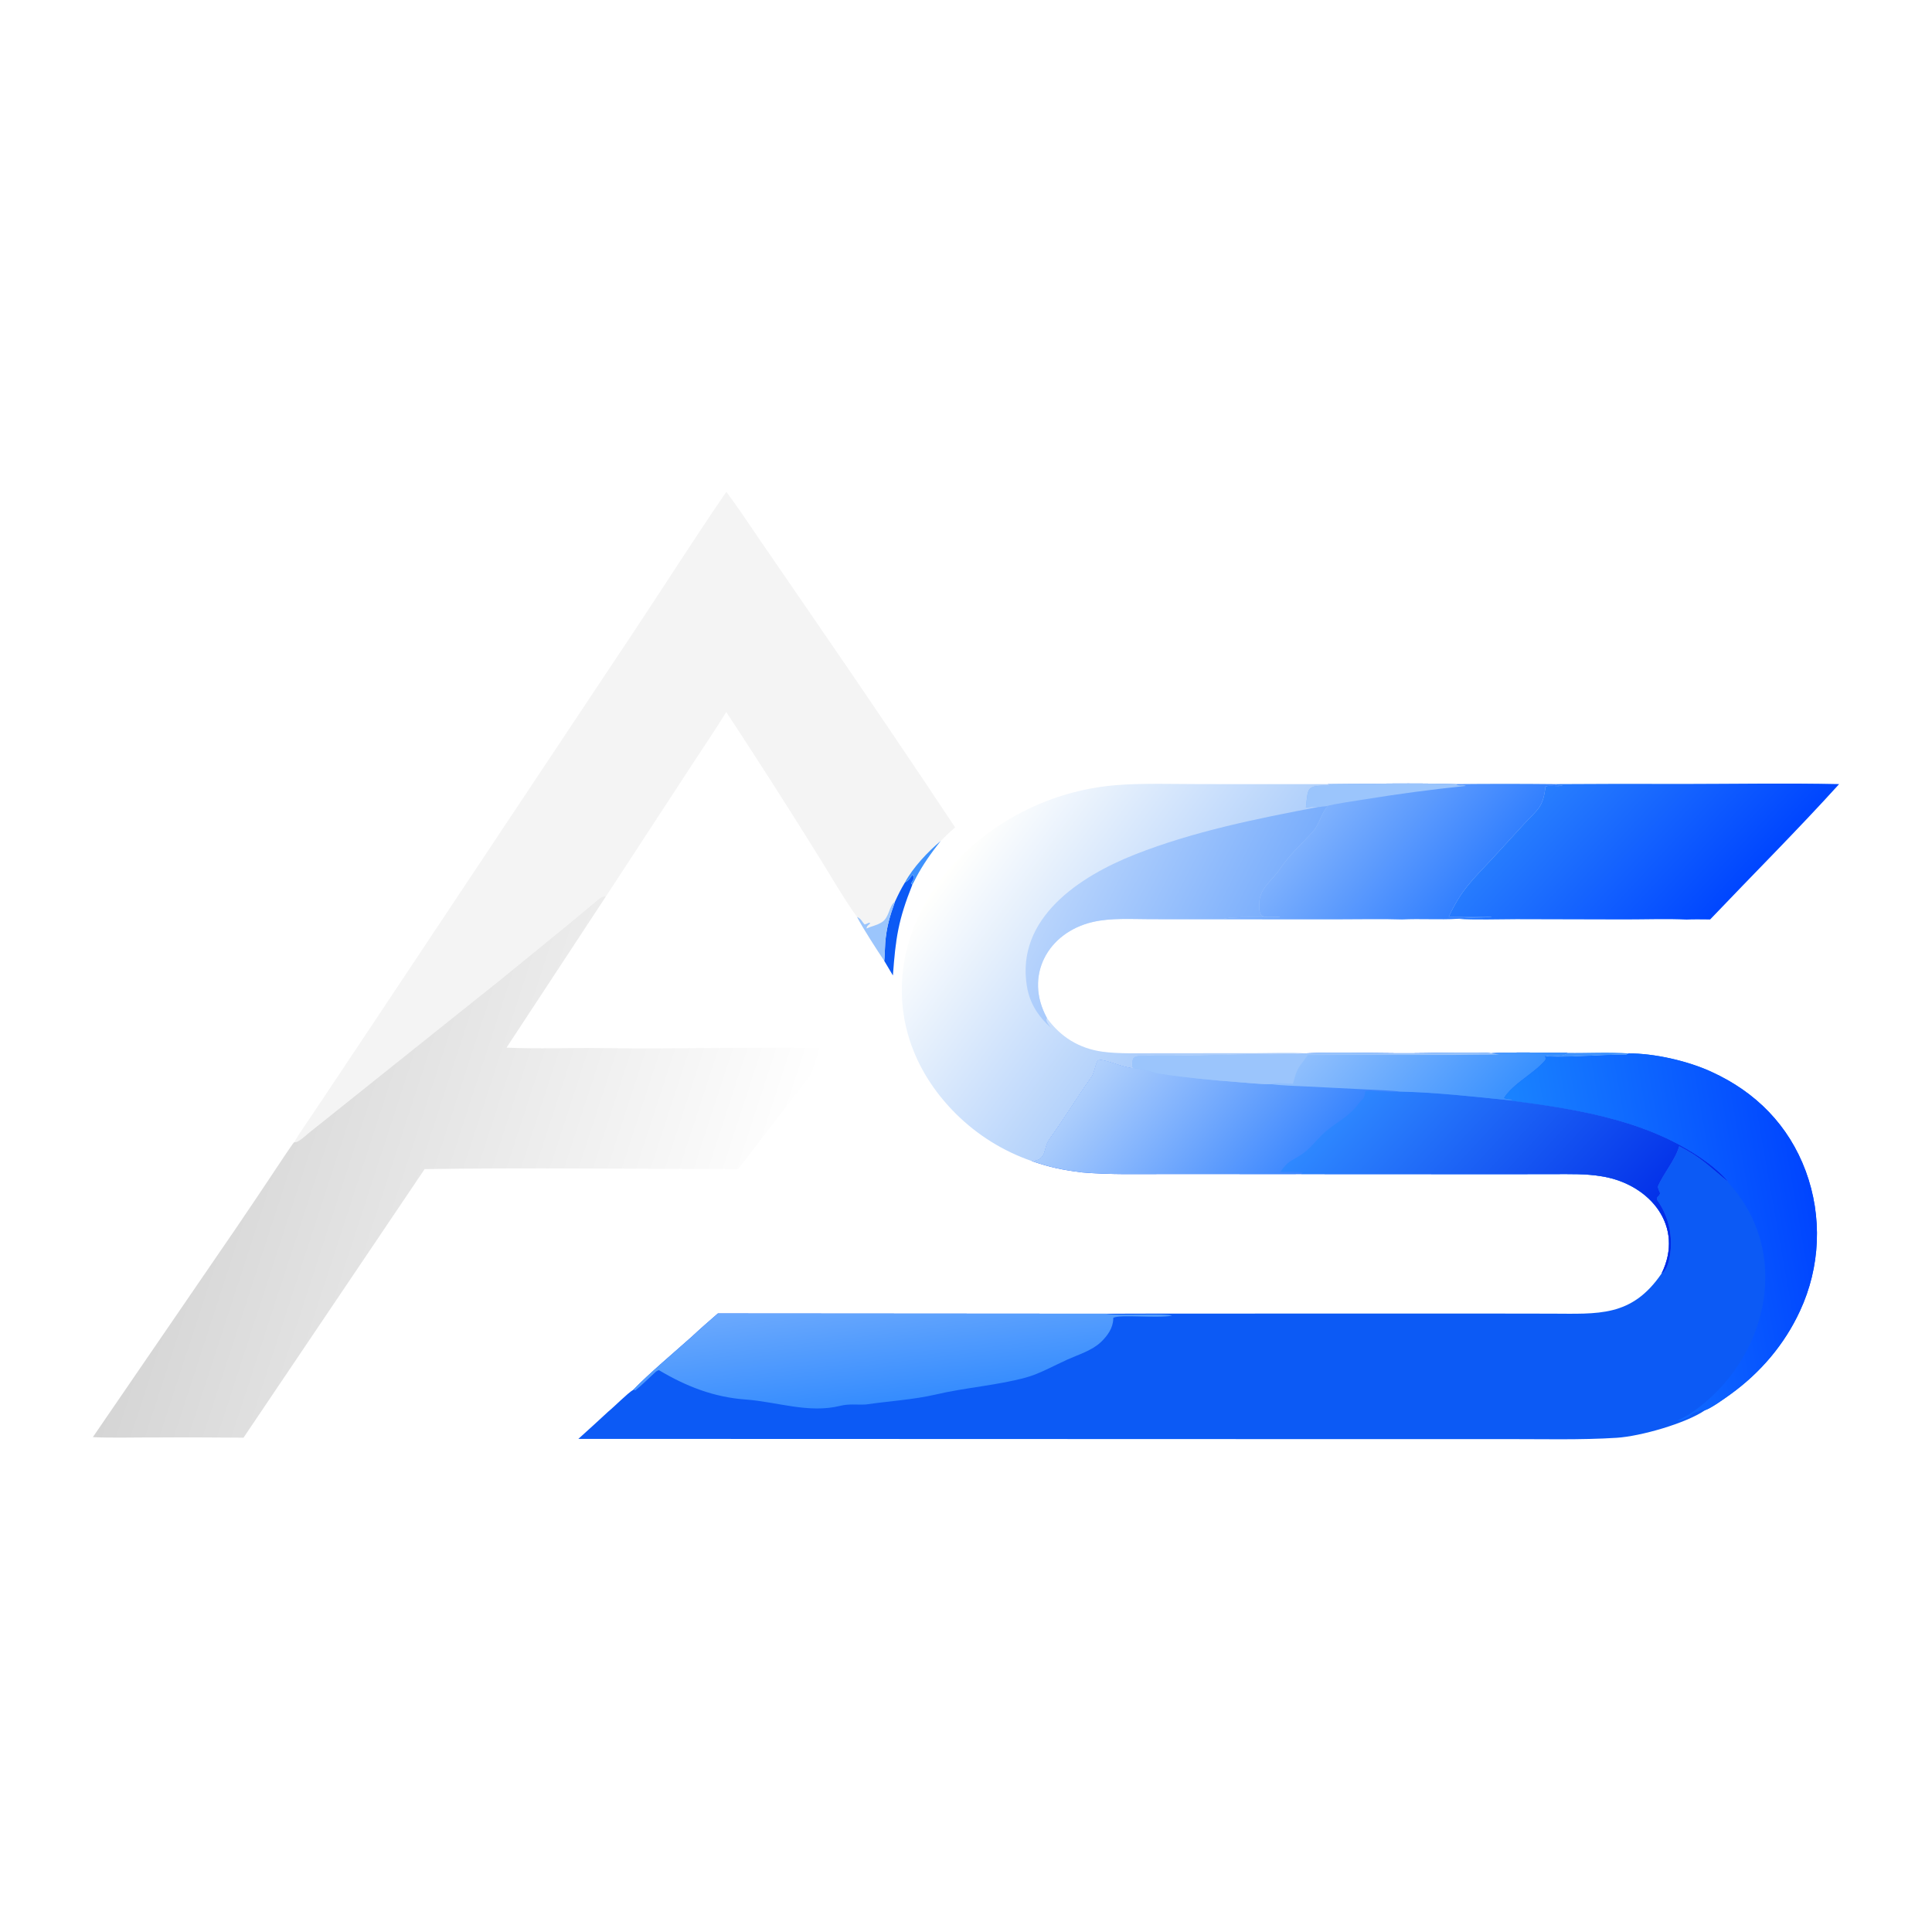
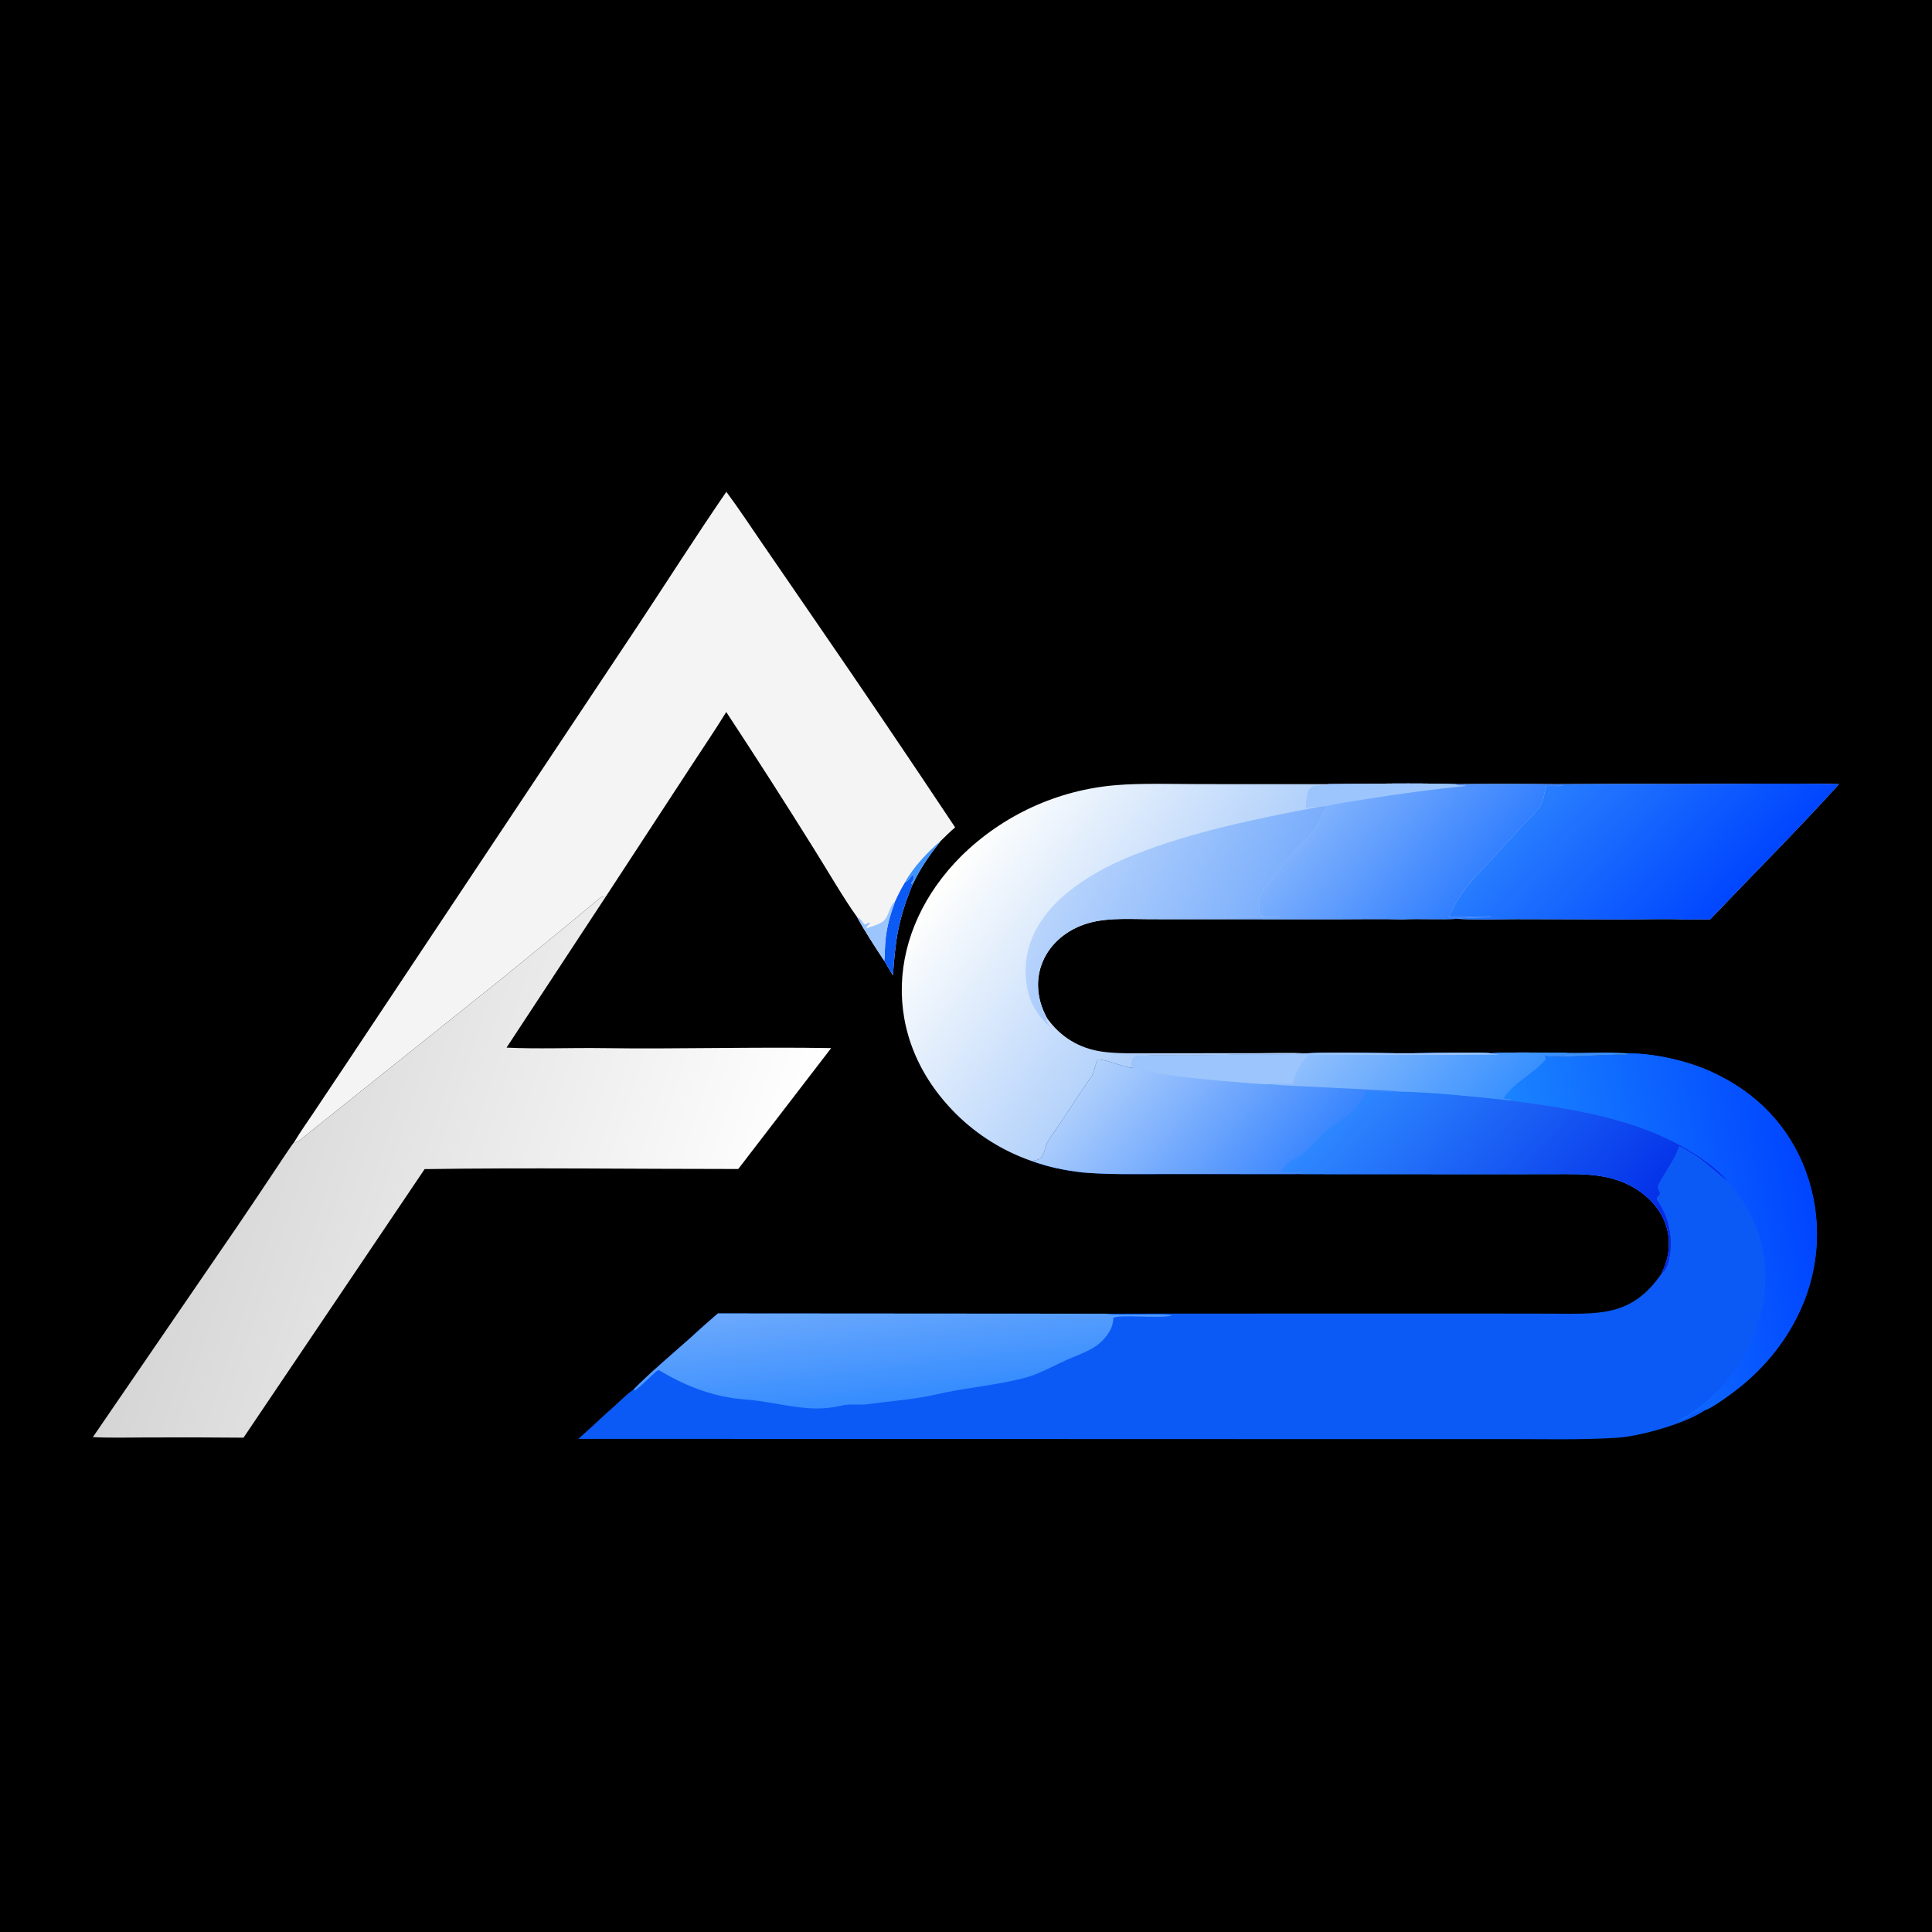
<svg xmlns="http://www.w3.org/2000/svg" viewBox="0 0 512 512" width="512" height="512">
+   <rect width="512" height="512" fill="#000000" />
  <svg x="15.36" y="121.09" width="481.28" height="269.82" viewBox="20.2 84.4 1456.2 816.4" preserveAspectRatio="xMidYMid meet">
    <path fill="#F4F4F4" d="M209.616 633.822C213.821 626.598 220.235 617.562 224.966 610.488L253.212 568.214L342.769 433.664L484.55 220.62C508.238 184.906 531.977 147.525 556.128 112.383C565.4 124.747 574.977 139.283 583.796 152.131L626.52 214.348C664.659 269.75 702.353 325.458 739.598 381.466C735.848 384.516 731.53 388.93 727.988 392.359C720.522 401.723 713.78 411.237 708.163 421.843C707.276 423.517 706.263 425.835 705.314 427.342C693.935 455.85 691.9 470.026 689.689 500.174L682.742 488.44C676.501 479.098 666.026 462.927 660.933 453.268C651.386 440.359 635.708 413.491 626.635 399.104C603.558 362.095 580.029 325.369 556.053 288.936C547.42 303.09 536.411 319.168 527.274 333.255L459.591 436.78C457.415 436.788 456.085 437.011 454.374 438.418C446.229 445.109 438.073 452.081 429.94 458.774L375.227 503.421L221.535 626.276C218.935 628.379 212.21 634.896 209.616 633.822Z" />
    <path fill="#0C5AF5" d="M699.364 425.581C702.495 423.952 703.519 421.958 705.469 419.113C707.026 422.621 706.376 422.875 704.346 426.305C704.672 426.702 704.916 427.103 705.314 427.342C693.935 455.85 691.9 470.026 689.689 500.174L682.742 488.44C683.064 486.654 683.293 476.833 683.54 473.918C684.619 461.224 687.098 452.933 691.337 441.048C694.109 435.012 695.961 431.27 699.364 425.581Z" />
    <path fill="#9BC5FC" d="M660.933 453.268C664.315 454.727 664.5 456.682 667.034 459.318C668.108 458.983 668.603 458.799 669.597 458.321L670.478 457.894L671.62 458.32C669.658 460.18 668.925 460.228 668.471 462.527C672.727 460.598 676.309 460.252 680.694 457.567C687.006 453.702 686.315 444.553 691.337 441.048C687.098 452.933 684.619 461.224 683.54 473.918C683.293 476.833 683.064 486.654 682.742 488.44C676.501 479.098 666.026 462.927 660.933 453.268Z" />
    <path fill="#3E92FD" d="M699.364 425.581C705.732 413.655 717.743 400.95 727.988 392.359C720.522 401.723 713.78 411.237 708.163 421.843C707.276 423.517 706.263 425.835 705.314 427.342C704.916 427.103 704.672 426.702 704.346 426.305C706.376 422.875 707.026 422.621 705.469 419.113C703.519 421.958 702.495 423.952 699.364 425.581Z" />
    <defs>
      <linearGradient id="gradient_0" gradientUnits="userSpaceOnUse" x1="132.896" y1="614.123" x2="571.94" y2="757.14">
        <stop offset="0" stop-color="#D5D5D5" />
        <stop offset="1" stop-color="white" />
      </linearGradient>
    </defs>
    <path fill="url(#gradient_0)" d="M209.616 633.822C212.21 634.896 218.935 628.379 221.535 626.276L375.227 503.421L429.94 458.774C438.073 452.081 446.229 445.109 454.374 438.418C456.085 437.011 457.415 436.788 459.591 436.78L379.885 558.046C404.765 559.24 431.943 558.087 457.044 558.446C517.674 559.314 579.661 557.359 640.179 558.429L565.688 655.371C482.6 655.404 397.047 654.206 314.202 655.468L168.983 870.807C143.293 870.571 117.602 870.513 91.911 870.634C78.074 870.657 61.84 871.075 48.177 870.374L163.901 701.481C174.391 686.039 184.801 670.543 195.129 654.993C197.12 652.008 207.823 635.713 209.616 633.822Z" />
    <path fill="#0C5AF5" d="M1169.17 562.573C1185.8 561.464 1213.32 562.21 1230.76 562.239C1225.24 566.445 1218 563.473 1212.63 564.769C1224.95 566.567 1262.99 563.186 1277.25 563.767C1277.87 563.792 1278.95 563.057 1279.49 562.714C1300.21 562.554 1327.43 568.812 1346.22 577.537C1381.63 593.716 1407.99 620.344 1421.64 657.087C1435.09 693.589 1433.42 733.951 1417 769.217C1404.57 796.123 1385.23 818.734 1361.28 836.03C1356.89 839.2 1345.91 847.102 1341 848.745C1325.35 859.452 1289.01 869.692 1270.16 870.901C1241.46 872.741 1209.4 871.904 1180.39 871.94L1006.84 871.953L437.483 871.778C445.521 864.554 453.502 857.265 461.424 849.913C466.519 845.784 476.712 835.298 481.579 832.363C493.826 819.669 514.828 801.971 528.562 789.714C535.035 783.61 542.651 777.034 549.343 771.205L860.591 771.426L902.414 771.323L1155.96 771.269L1217.47 771.362C1255.11 771.425 1282.03 774.36 1306.05 739.182C1324.58 701.379 1297.05 668.058 1259.25 661.42C1245.34 658.978 1232.59 659.46 1218.54 659.458L1172.4 659.5L1017.18 659.426L1004.17 659.453L908.607 659.407C886.407 659.412 863.54 659.999 841.499 658.121C825.582 656.117 815.912 654.173 800.84 648.935C813.729 647.99 809.426 639.189 815.081 631.31C826.856 614.905 837.276 597.65 848.981 581.159C851.132 578.13 852.152 569.796 854.374 567.527C862.725 567.978 873.299 573.628 882.649 574.42L881.571 573.643C881.351 570.464 881.153 569.554 882.382 566.49C884.071 564.964 884.762 564.855 887.321 564.717C903.249 563.852 919.963 564.607 935.731 564.362C953.06 564.093 969.73 563.258 987.102 563.58C992.556 563.681 1015.91 563.555 1019.83 562.663C1050.87 561.431 1085.3 563.069 1116.71 562.467C1125.32 562.302 1162.78 561.755 1169.17 562.573Z" />
    <defs>
      <linearGradient id="gradient_1" gradientUnits="userSpaceOnUse" x1="1001.838" y1="675.444" x2="861.516" y2="557.458">
        <stop offset="0" stop-color="#3985FE" />
        <stop offset="1" stop-color="#B3D2FC" />
      </linearGradient>
    </defs>
    <path fill="url(#gradient_1)" d="M1169.17 562.573C1185.8 561.464 1213.32 562.21 1230.76 562.239C1225.24 566.445 1218 563.473 1212.63 564.769C1212.98 566.317 1213.5 567.181 1212.38 568.502C1203.51 578.906 1187.11 586.721 1179.73 598.364C1180.37 599.131 1185.12 599.422 1186.57 599.604L1186.24 600.176L1185.28 600.377C1185.57 600.462 1185.85 600.547 1186.13 600.631C1240.84 607.709 1299.09 617.047 1344.23 651.197C1347.83 653.917 1357.13 661.763 1359.2 665.425C1343.9 653.077 1338.46 646.545 1320.15 637.173C1317.05 648.238 1307.51 658.865 1303.08 669.447C1302.86 669.983 1304.56 674.262 1304.91 674.888C1303.44 678.66 1302.15 676.566 1302.54 680.223C1312.01 693.631 1315.6 710.322 1312.49 726.439C1311.74 730.391 1309.83 737.252 1306.05 739.182C1324.58 701.379 1297.05 668.058 1259.25 661.42C1245.34 658.978 1232.59 659.46 1218.54 659.458L1172.4 659.5L1017.18 659.426L1004.17 659.453L908.607 659.407C886.407 659.412 863.54 659.999 841.499 658.121C825.582 656.117 815.912 654.173 800.84 648.935C813.729 647.99 809.426 639.189 815.081 631.31C826.856 614.905 837.276 597.65 848.981 581.159C851.132 578.13 852.152 569.796 854.374 567.527C862.725 567.978 873.299 573.628 882.649 574.42L881.571 573.643C881.351 570.464 881.153 569.554 882.382 566.49C884.071 564.964 884.762 564.855 887.321 564.717C903.249 563.852 919.963 564.607 935.731 564.362C953.06 564.093 969.73 563.258 987.102 563.58C992.556 563.681 1015.91 563.555 1019.83 562.663C1050.87 561.431 1085.3 563.069 1116.71 562.467C1125.32 562.302 1162.78 561.755 1169.17 562.573Z" />
    <defs>
      <linearGradient id="gradient_2" gradientUnits="userSpaceOnUse" x1="1266.846" y1="745.444" x2="1078.417" y2="571.433">
        <stop offset="0" stop-color="#002AE7" />
        <stop offset="1" stop-color="#2F89FF" />
      </linearGradient>
    </defs>
    <path fill="url(#gradient_2)" d="M1000.5 657.705C1007.36 647.201 1011.45 648.684 1020.73 641.265C1026.28 636.573 1031.17 630.092 1036.62 625.395C1045.03 618.136 1055.27 613.42 1062.06 604.248C1066.28 598.542 1067.81 599.929 1068.45 593.06C1073.88 592.096 1086.37 594.377 1095.18 593.427L1096.13 593.321C1124.11 593.835 1157.35 597.522 1185.28 600.377C1185.57 600.462 1185.85 600.547 1186.13 600.631C1240.84 607.709 1299.09 617.047 1344.23 651.197C1347.83 653.917 1357.13 661.763 1359.2 665.425C1343.9 653.077 1338.46 646.545 1320.15 637.173C1317.05 648.238 1307.51 658.865 1303.08 669.447C1302.86 669.983 1304.56 674.262 1304.91 674.888C1303.44 678.66 1302.15 676.566 1302.54 680.223C1312.01 693.631 1315.6 710.322 1312.49 726.439C1311.74 730.391 1309.83 737.252 1306.05 739.182C1324.58 701.379 1297.05 668.058 1259.25 661.42C1245.34 658.978 1232.59 659.46 1218.54 659.458L1172.4 659.5L1017.18 659.426L1018.19 658.429C1016.36 657.303 1003.75 657.704 1000.5 657.705Z" />
    <defs>
      <linearGradient id="gradient_3" gradientUnits="userSpaceOnUse" x1="1164.363" y1="622.353" x2="1054.967" y2="526.624">
        <stop offset="0" stop-color="#3890FE" />
        <stop offset="1" stop-color="#8FBFFD" />
      </linearGradient>
    </defs>
    <path fill="url(#gradient_3)" d="M1169.17 562.573C1185.8 561.464 1213.32 562.21 1230.76 562.239C1225.24 566.445 1218 563.473 1212.63 564.769C1212.98 566.317 1213.5 567.181 1212.38 568.502C1203.51 578.906 1187.11 586.721 1179.73 598.364C1180.37 599.131 1185.12 599.422 1186.57 599.604L1186.24 600.176L1185.28 600.377C1157.35 597.522 1124.11 593.835 1096.13 593.321C1091.56 592.473 1075.75 591.933 1070.42 591.662L1021.55 589.203C1012.81 588.762 1001.08 588.496 992.606 587.308C987.221 587.624 972.096 586.13 966.239 585.693C945.787 584.168 924.875 582.167 904.591 579.135C896.791 577.969 891.917 575.192 882.649 574.42L881.571 573.643C881.351 570.464 881.153 569.554 882.382 566.49C884.071 564.964 884.762 564.855 887.321 564.717C903.249 563.852 919.963 564.607 935.731 564.362C953.06 564.093 969.73 563.258 987.102 563.58C992.556 563.681 1015.91 563.555 1019.83 562.663C1050.87 561.431 1085.3 563.069 1116.71 562.467C1125.32 562.302 1162.78 561.755 1169.17 562.573Z" />
    <path fill="#9BC5FC" d="M1019.83 562.663C1050.87 561.431 1085.3 563.069 1116.71 562.467C1125.32 562.302 1162.78 561.755 1169.17 562.573L1176.12 563.716C1175.38 563.506 1141.54 563.902 1138.13 563.909L1022.45 563.928C1014.08 575.543 1014.24 573.302 1010.45 587.025C1004.88 587.017 997.432 585.637 992.606 587.308C987.221 587.624 972.096 586.13 966.239 585.693C945.787 584.168 924.875 582.167 904.591 579.135C896.791 577.969 891.917 575.192 882.649 574.42L881.571 573.643C881.351 570.464 881.153 569.554 882.382 566.49C884.071 564.964 884.762 564.855 887.321 564.717C903.249 563.852 919.963 564.607 935.731 564.362C953.06 564.093 969.73 563.258 987.102 563.58C992.556 563.681 1015.91 563.555 1019.83 562.663Z" />
    <defs>
      <linearGradient id="gradient_4" gradientUnits="userSpaceOnUse" x1="689.937" y1="841.107" x2="679.931" y2="757.163">
        <stop offset="0" stop-color="#358CFE" />
        <stop offset="1" stop-color="#6BA9FD" />
      </linearGradient>
    </defs>
    <path fill="url(#gradient_4)" d="M549.343 771.205L860.591 771.426L861.261 771.544C871.176 773.213 908.128 770.824 913.558 772.974C901.653 775.383 872.179 771.791 866.405 774.69L866.388 775.439C866.166 783.029 861.798 789.03 856.45 794.206C849.008 801.084 838.881 804.026 829.8 808.096C819.442 812.721 807.302 819.626 796.272 822.609C772.651 828.997 748.096 830.576 724.13 836.184C706.294 840.357 686.15 841.537 667.921 844.205C660.71 844.575 654.61 843.514 647.403 845.293C622.065 851.549 596.798 842.044 571.67 840.222C546.025 838.363 523.973 829.707 502.041 816.659C501.827 816.532 499.388 817.901 499.259 818.247C493.812 823.175 488.982 828.23 483.198 832.825C482.7 832.706 481.986 832.589 481.579 832.363C493.826 819.669 514.828 801.971 528.562 789.714C535.035 783.61 542.651 777.034 549.343 771.205Z" />
    <defs>
      <linearGradient id="gradient_5" gradientUnits="userSpaceOnUse" x1="1426.703" y1="682.31" x2="1201.046" y2="722.313">
        <stop offset="0" stop-color="#0045FF" />
        <stop offset="1" stop-color="#1A84FF" />
      </linearGradient>
    </defs>
    <path fill="url(#gradient_5)" d="M1279.49 562.714C1300.21 562.554 1327.43 568.812 1346.22 577.537C1381.63 593.716 1407.99 620.344 1421.64 657.087C1435.09 693.589 1433.42 733.951 1417 769.217C1404.57 796.123 1385.23 818.734 1361.28 836.03C1356.89 839.2 1345.91 847.102 1341 848.745L1339.13 848.342C1336.18 849.374 1330.65 851.184 1328.54 853.41C1327.21 854.81 1320.26 857.644 1318.83 857.006L1319.82 856.564C1326.45 853.59 1330.79 850.548 1336.37 846.236C1392.28 802.997 1409.86 721.161 1359.56 666.364C1359.44 666.051 1359.32 665.738 1359.2 665.425C1357.13 661.763 1347.83 653.917 1344.23 651.197C1299.09 617.047 1240.84 607.709 1186.13 600.631C1185.85 600.547 1185.57 600.462 1185.28 600.377L1186.24 600.176L1186.57 599.604C1185.12 599.422 1180.37 599.131 1179.73 598.364C1187.11 586.721 1203.51 578.906 1212.38 568.502C1213.5 567.181 1212.98 566.317 1212.63 564.769C1224.95 566.567 1262.99 563.186 1277.25 563.767C1277.87 563.792 1278.95 563.057 1279.49 562.714Z" />
    <defs>
      <linearGradient id="gradient_6" gradientUnits="userSpaceOnUse" x1="925.771" y1="511.505" x2="755.89" y2="387.113">
        <stop offset="0" stop-color="#ADCEFB" />
        <stop offset="1" stop-color="#FFFFFD" />
      </linearGradient>
    </defs>
    <path fill="url(#gradient_6)" d="M1323.17 346.661C1364.09 346.634 1407.62 345.863 1448.35 346.783C1415.7 382.858 1378.69 419.846 1344.98 455.258C1339.86 455.272 1330.99 455.014 1326.17 455.372C1311.92 454.578 1291.78 455.245 1276.91 455.231L1189.69 455.021C1175.77 455.055 1155.99 455.689 1142.62 454.752C1127.88 455.58 1112.51 454.514 1097.81 455.238C1082.01 454.724 1064.5 455.13 1048.57 455.12L954.427 455.106L895.974 455.065C881.109 455.03 864.308 453.932 849.834 457.33C813.751 465.801 794.762 500.641 813.233 534.352C824.139 549.528 838.999 558.673 857.683 561.316C870.493 563.082 887.157 562.548 900.412 562.537L980.386 562.499C990.156 562.495 1011.11 561.871 1019.83 562.663C1015.91 563.555 992.556 563.681 987.102 563.58C969.73 563.258 953.06 564.093 935.731 564.362C919.963 564.607 903.249 563.852 887.321 564.717C884.762 564.855 884.071 564.964 882.382 566.49C881.153 569.554 881.351 570.464 881.571 573.643L882.649 574.42C873.299 573.628 862.725 567.978 854.374 567.527C852.152 569.796 851.132 578.13 848.981 581.159C837.276 597.65 826.856 614.905 815.081 631.31C809.426 639.189 813.729 647.99 800.84 648.935C778.092 641.062 757.405 628.17 740.314 611.216C678.863 550.059 684.515 464.222 744.609 404.346C778.072 371.46 822.015 351.369 868.773 347.579C888.443 345.896 916.331 346.736 936.594 346.745L1038.28 346.789C1070.05 346.564 1109.52 345.708 1140.96 346.799C1167.46 346.527 1193.96 346.53 1220.46 346.809C1254.7 346.569 1288.94 346.52 1323.17 346.661Z" />
    <defs>
      <linearGradient id="gradient_7" gradientUnits="userSpaceOnUse" x1="1347.321" y1="453.207" x2="1221.947" y2="337.318">
        <stop offset="0" stop-color="#0046FF" />
        <stop offset="1" stop-color="#297FFE" />
      </linearGradient>
    </defs>
    <path fill="url(#gradient_7)" d="M1323.17 346.661C1364.09 346.634 1407.62 345.863 1448.35 346.783C1415.7 382.858 1378.69 419.846 1344.98 455.258C1339.86 455.272 1330.99 455.014 1326.17 455.372C1311.92 454.578 1291.78 455.245 1276.91 455.231L1189.69 455.021C1175.77 455.055 1155.99 455.689 1142.62 454.752C1149.71 453.69 1162.6 453.607 1170.05 453.453C1168.13 452.727 1139.57 453.104 1135.38 453.111C1145.82 430.978 1154.28 423.775 1170.63 406.156L1195.35 379.191C1206.52 366.957 1211.12 365.736 1212.94 348.741C1216.34 347.144 1223.01 349.277 1226.85 347.687C1224.01 347.65 1222.55 348.127 1220.46 346.809C1254.7 346.569 1288.94 346.52 1323.17 346.661Z" />
    <defs>
      <linearGradient id="gradient_8" gradientUnits="userSpaceOnUse" x1="1145.751" y1="439.93" x2="1044.131" y2="356.086">
        <stop offset="0" stop-color="#327FFE" />
        <stop offset="1" stop-color="#80B2FD" />
      </linearGradient>
    </defs>
    <path fill="url(#gradient_8)" d="M1140.96 346.799C1167.46 346.527 1193.96 346.53 1220.46 346.809C1222.55 348.127 1224.01 347.65 1226.85 347.687C1223.01 349.277 1216.34 347.144 1212.94 348.741C1211.12 365.736 1206.52 366.957 1195.35 379.191L1170.63 406.156C1154.28 423.775 1145.82 430.978 1135.38 453.111C1139.57 453.104 1168.13 452.727 1170.05 453.453C1162.6 453.607 1149.71 453.69 1142.62 454.752C1127.88 455.58 1112.51 454.514 1097.81 455.238C1082.01 454.724 1064.5 455.13 1048.57 455.12L954.427 455.106C958.286 452.535 992.494 453.625 1000.09 453.524C999.305 452.607 989.746 453.926 985.667 452.593C983.06 449.631 983.427 446.681 983.48 442.558C983.349 430.438 994.103 423.655 999.842 415.096C1007.61 403.076 1018.13 394.479 1027.33 383.75C1031.12 379.327 1034.54 367.871 1037.79 365.211L1037.73 364.343C1036.43 364.504 1031.81 365.163 1030.78 365.102C1028.23 364.432 1023.75 365.172 1020.85 365.422C1022.65 348.918 1021.35 347.874 1039.85 348.007C1040.66 348.013 1040.24 347.793 1041.57 348.2L1042.01 347.915L1038.28 346.789C1070.05 346.564 1109.52 345.708 1140.96 346.799Z" />
    <path fill="#9BC5FC" d="M1038.28 346.789C1070.05 346.564 1109.52 345.708 1140.96 346.799C1143.8 348.744 1146.6 346.912 1149.14 348.206C1122.02 351.007 1095 354.592 1068.09 358.957C1063.12 359.715 1041.56 362.957 1037.73 364.343C1036.43 364.504 1031.81 365.163 1030.78 365.102C1028.23 364.432 1023.75 365.172 1020.85 365.422C1022.65 348.918 1021.35 347.874 1039.85 348.007C1040.66 348.013 1040.24 347.793 1041.57 348.2L1042.01 347.915L1038.28 346.789Z" />
    <defs>
      <linearGradient id="gradient_9" gradientUnits="userSpaceOnUse" x1="979.168" y1="478.089" x2="835.208" y2="404.638">
        <stop offset="0" stop-color="#7AAEFC" />
        <stop offset="1" stop-color="#B8D4FC" />
      </linearGradient>
    </defs>
    <path fill="url(#gradient_9)" d="M1030.78 365.102C1031.81 365.163 1036.43 364.504 1037.73 364.343L1037.79 365.211C1034.54 367.871 1031.12 379.327 1027.33 383.75C1018.13 394.479 1007.61 403.076 999.842 415.096C994.103 423.655 983.349 430.438 983.48 442.558C983.427 446.681 983.06 449.631 985.667 452.593C989.746 453.926 999.305 452.607 1000.09 453.524C992.494 453.625 958.286 452.535 954.427 455.106L895.974 455.065C881.109 455.03 864.308 453.932 849.834 457.33C813.751 465.801 794.762 500.641 813.233 534.352L812.774 535.307C812.792 537.686 814.856 539.989 816.32 542.108C806.185 532.925 799.365 522.566 797.109 508.701C788.218 454.079 839.606 420.557 884.015 403.079C930.535 384.772 981.255 374.46 1030.78 365.102Z" />
    <path fill="#3E92FD" fill-opacity="0.988" d="M1230.76 562.239C1245.6 562.496 1265.47 561.389 1279.49 562.714C1278.95 563.057 1277.87 563.792 1277.25 563.767C1262.99 563.186 1224.95 566.567 1212.63 564.769C1218 563.473 1225.24 566.445 1230.76 562.239Z" />
  </svg>
</svg>
